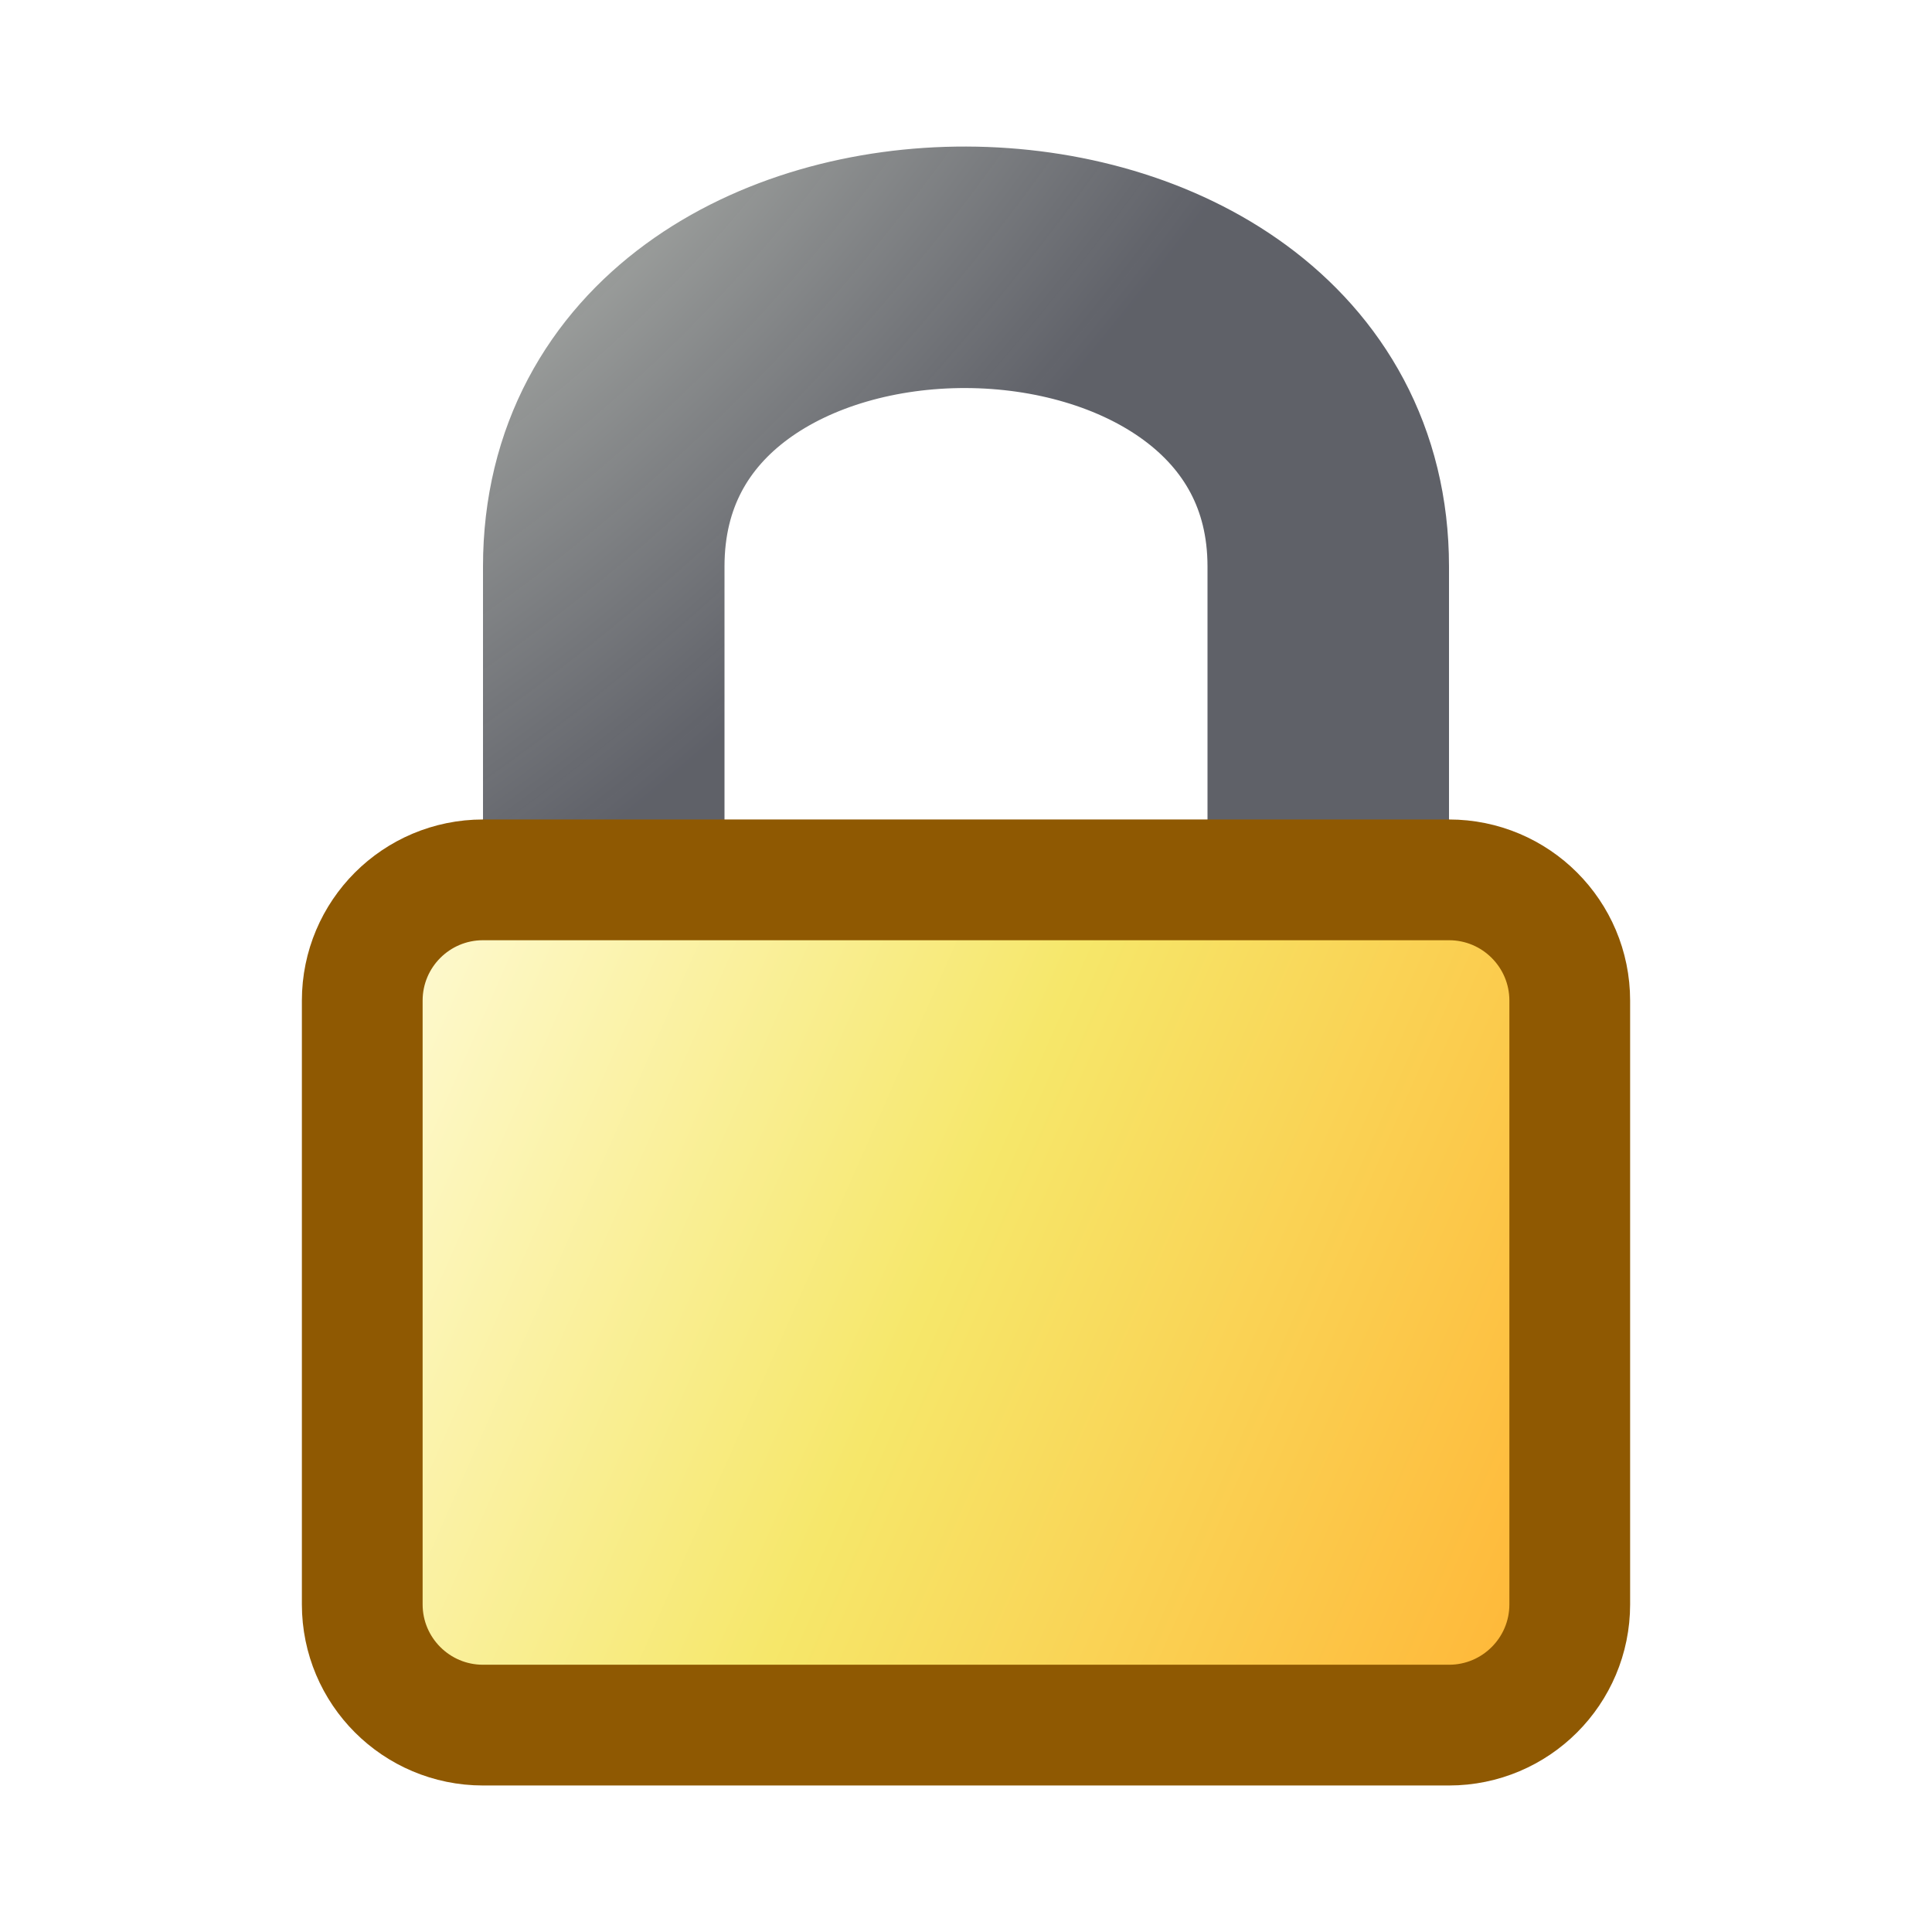
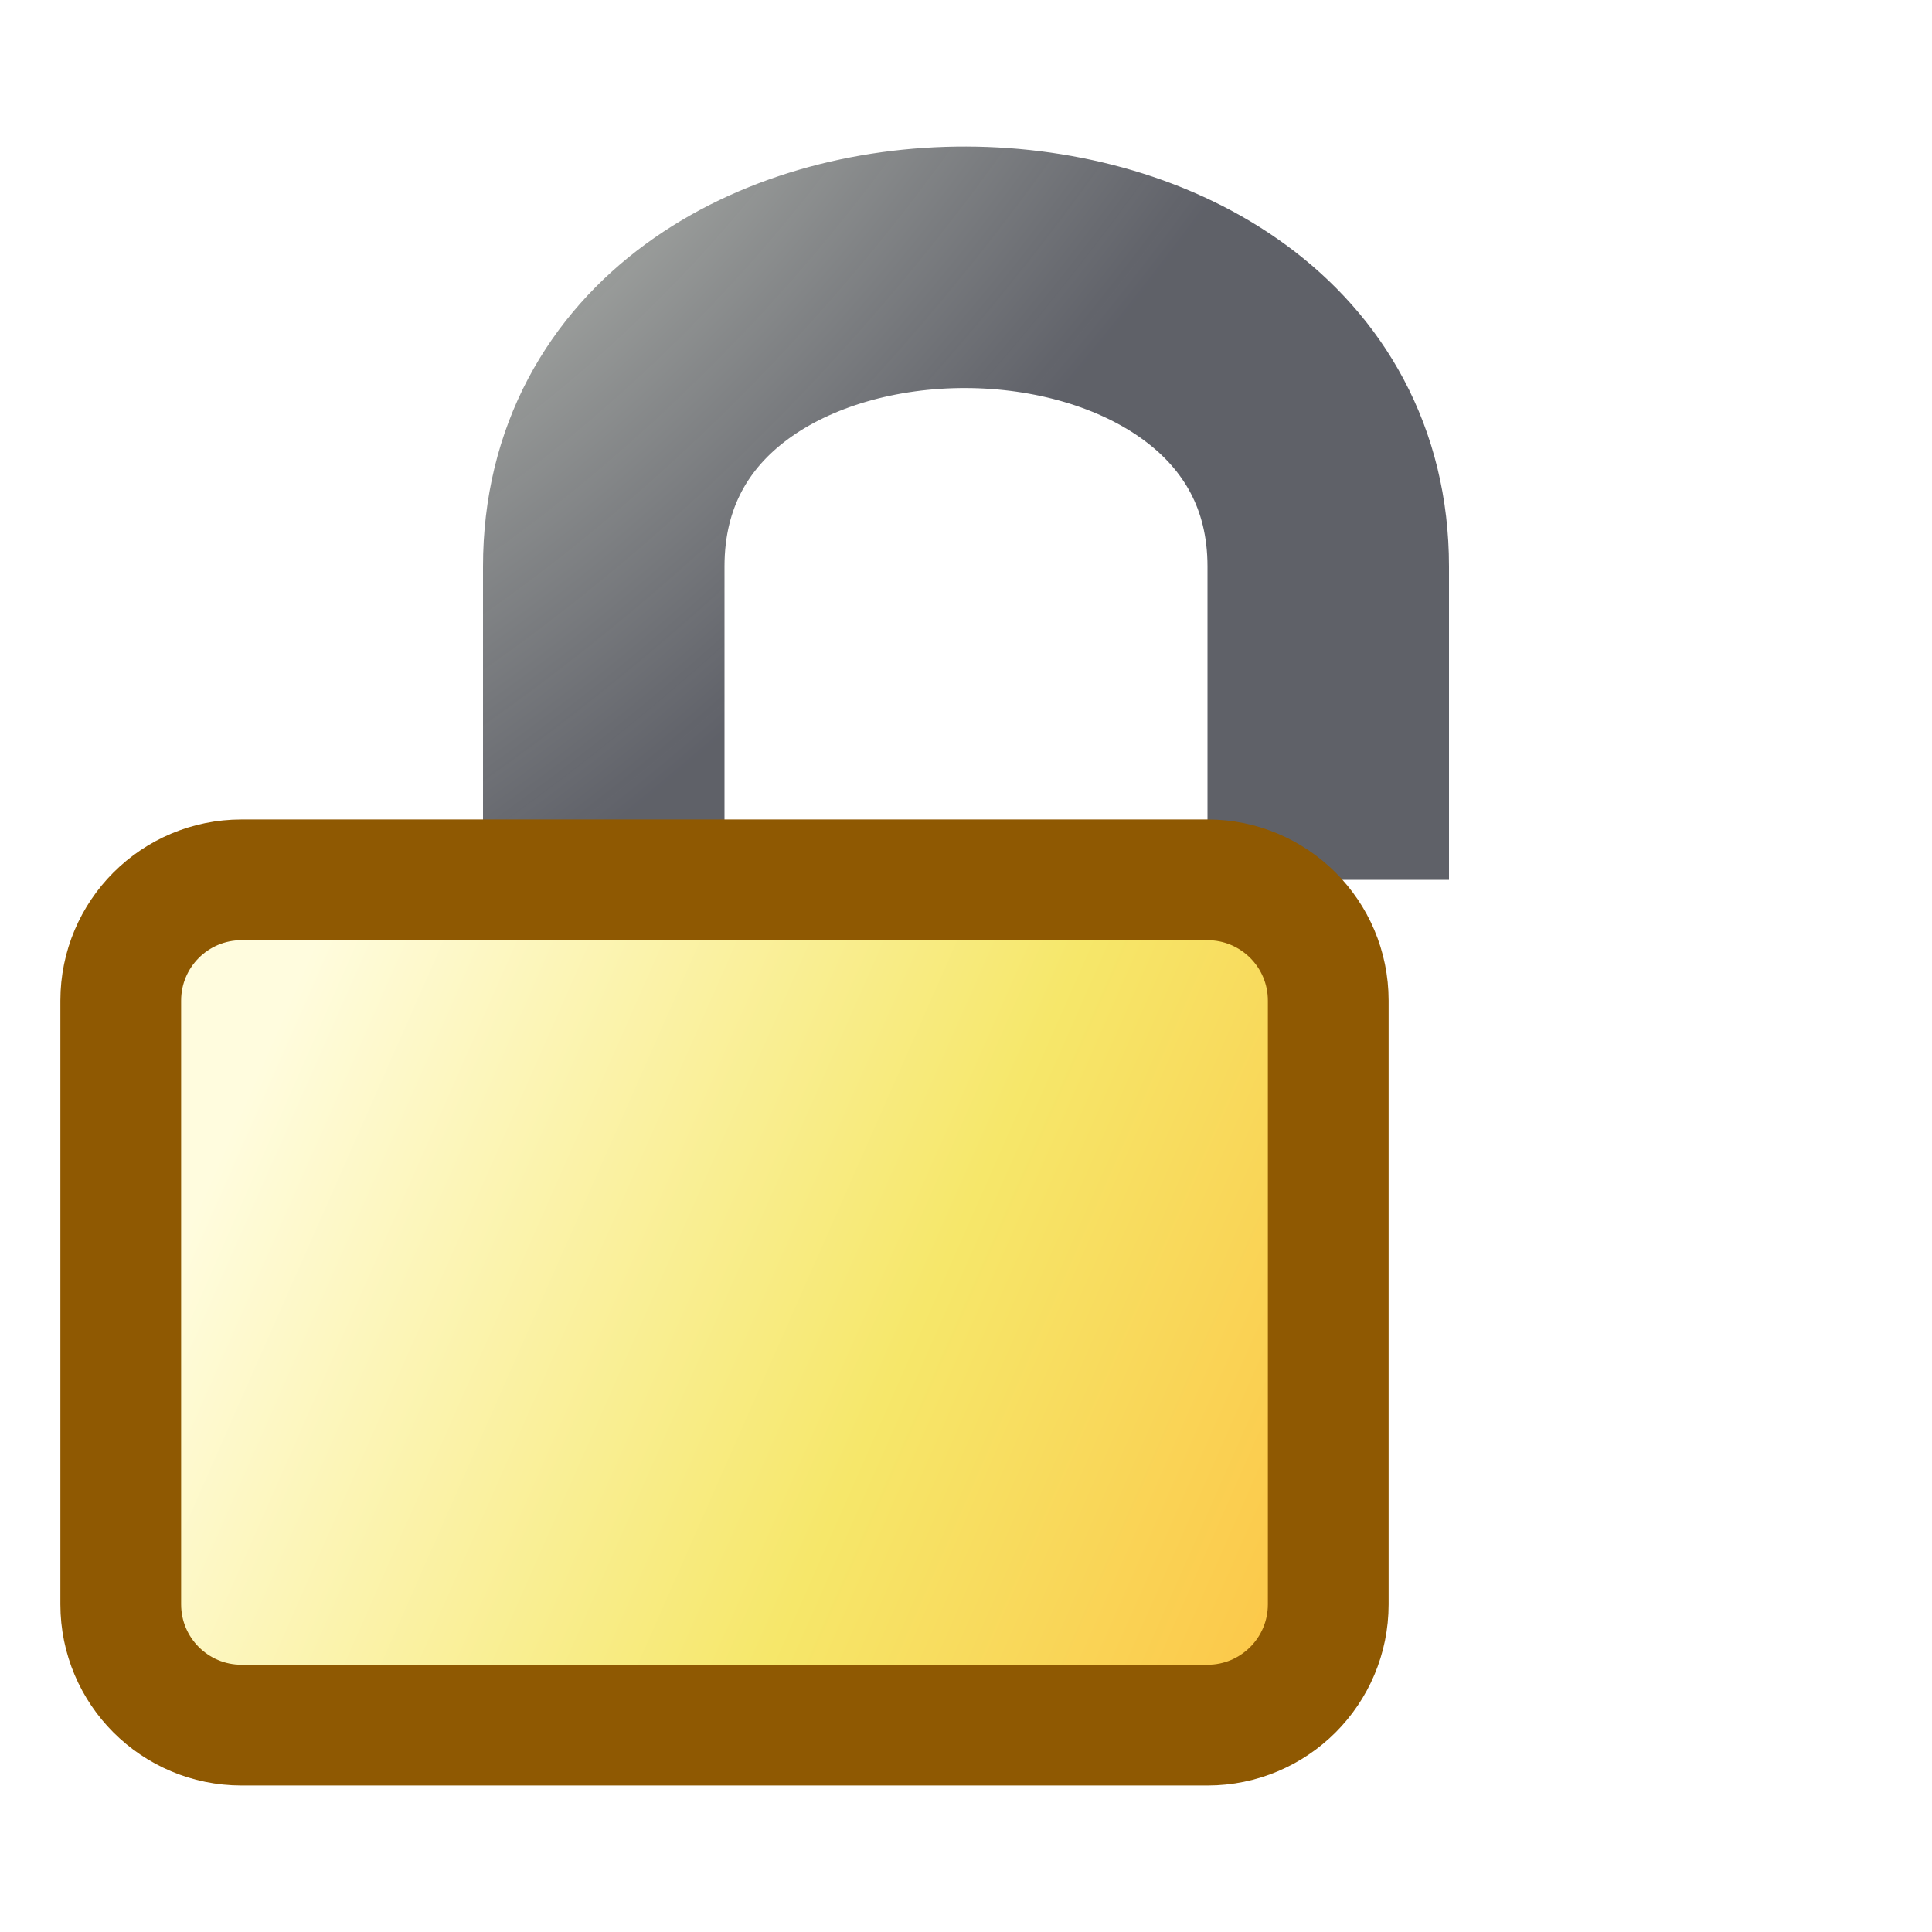
<svg xmlns="http://www.w3.org/2000/svg" xmlns:xlink="http://www.w3.org/1999/xlink" id="svg2" width="16" height="16" version="1.1">
  <defs id="defs5">
    <linearGradient id="linearGradient3824">
      <stop style="stop-color:#fffcde;stop-opacity:1;" offset="0" id="stop3826" />
      <stop id="stop3828" offset="0.502" style="stop-color:#f6e76a;stop-opacity:1;" />
      <stop style="stop-color:#ffb738;stop-opacity:1;" offset="1" id="stop3830" />
    </linearGradient>
    <radialGradient xlink:href="#linearGradient4565" id="radialGradient3201" gradientUnits="userSpaceOnUse" gradientTransform="matrix(1,0,0,0.333333,0,25.71429)" cx="24.714" cy="38.571" fx="24.714" fy="38.571" r="19.714" />
    <linearGradient id="linearGradient4565">
      <stop id="stop4567" offset="0" style="stop-color:#000000;stop-opacity:1;" />
      <stop id="stop4569" offset="1" style="stop-color:#000000;stop-opacity:0;" />
    </linearGradient>
    <radialGradient xlink:href="#linearGradient3290" id="radialGradient3203" gradientUnits="userSpaceOnUse" cx="29.288" cy="15.721" fx="29.158" fy="15.756" r="8.902" />
    <linearGradient id="linearGradient3290">
      <stop id="stop3292" offset="0" style="stop-color:#fffcde;stop-opacity:1;" />
      <stop style="stop-color:#f6e76a;stop-opacity:1;" offset="0.645" id="stop3294" />
      <stop id="stop3296" offset="1" style="stop-color:#ffb738;stop-opacity:1;" />
    </linearGradient>
    <radialGradient xlink:href="#aigrd2" id="radialGradient3217" gradientUnits="userSpaceOnUse" gradientTransform="matrix(1.25,0,0,1.25,-6.479446,-13.37211)" cx="25.053" cy="39.593" fx="25.053" fy="39.593" r="15.757" />
    <radialGradient gradientTransform="matrix(1.25,0,0,1.25,-6.479446,-13.37211)" id="aigrd2" cx="25.053" cy="39.593" r="15.757" fx="25.053" fy="39.593" gradientUnits="userSpaceOnUse">
      <stop offset="0" style="stop-color:#babdb6;stop-opacity:1;" id="stop8602" />
      <stop offset="1" style="stop-color:#55575f;stop-opacity:0.941;" id="stop8604" />
    </radialGradient>
    <radialGradient xlink:href="#linearGradient3863" id="radialGradient3207" gradientUnits="userSpaceOnUse" gradientTransform="matrix(0.4037681,-0.2583606,0.2153887,0.3230298,3.69391,-7.933426)" cx="34.014" cy="29.298" fx="34.014" fy="29.298" r="28.82" />
    <linearGradient id="linearGradient3863">
      <stop id="stop3879" offset="0" style="stop-color:#ffffff;stop-opacity:1;" />
      <stop style="stop-color:#eeeeec;stop-opacity:1;" offset="1" id="stop3867" />
    </linearGradient>
    <radialGradient xlink:href="#linearGradient3889" id="radialGradient3209" gradientUnits="userSpaceOnUse" gradientTransform="matrix(0.9176155,-0.5923329,0.3690342,0.5716911,-1.983319,-9.842036)" cx="18.35" cy="7.25" fx="18.35" fy="7.25" r="28.008" />
    <linearGradient id="linearGradient3889">
      <stop style="stop-color:#ffffff;stop-opacity:1;" offset="0" id="stop3891" />
      <stop style="stop-color:#f7f7f7;stop-opacity:1;" offset="1" id="stop3893" />
    </linearGradient>
    <linearGradient xlink:href="#linearGradient7916" id="linearGradient3211" gradientUnits="userSpaceOnUse" gradientTransform="translate(-1.9043923e-7,16)" x1="16.875" y1="22.852" x2="27.901" y2="34.977" />
    <linearGradient id="linearGradient7916">
      <stop style="stop-color:#ffffff;stop-opacity:1;" offset="0" id="stop7918" />
      <stop style="stop-color:#ffffff;stop-opacity:0.34;" offset="1" id="stop7920" />
    </linearGradient>
    <linearGradient xlink:href="#linearGradient3824" id="linearGradient3822" x1="1.425" y1="7.928" x2="12.058" y2="12.621" gradientUnits="userSpaceOnUse" />
    <radialGradient xlink:href="#aigrd2" id="radialGradient3852" cx="-3.102" cy="1.736" fx="-3.102" fy="1.736" r="4" gradientTransform="matrix(0.9525553,0.901274,-2.057954,2.175049,9.550792,-0.5623596)" gradientUnits="userSpaceOnUse" />
  </defs>
  <g id="g3812" transform="translate(0.9999967,0.2866126)">
    <path style="fill:none;stroke:url(#radialGradient3852);stroke-width:2;stroke-linecap:butt;stroke-linejoin:miter;stroke-miterlimit:4;stroke-opacity:1;stroke-dasharray:none;fill-opacity:1" d="m 4,7.219 c 0,0 0,-1.757 0,-2.814 0,-3.321 6,-3.287 6,0 0,1.236 0,2.595 0,2.595" id="path4564" />
-     <rect ry="1" rx="1" style="fill:url(#linearGradient3822);fill-opacity:1;stroke:#8f5902;stroke-width:1;stroke-linecap:round;stroke-linejoin:round;stroke-miterlimit:4;stroke-opacity:1;stroke-dasharray:none" id="rect4562" width="10" height="7" x="2" y="7" />
+     <rect ry="1" rx="1" style="fill:url(#linearGradient3822);fill-opacity:1;stroke:#8f5902;stroke-width:1;stroke-linecap:round;stroke-linejoin:round;stroke-miterlimit:4;stroke-opacity:1;stroke-dasharray:none" id="rect4562" width="10" height="7" lecturesInPeriodOfCourse="2" y="7" />
  </g>
</svg>
